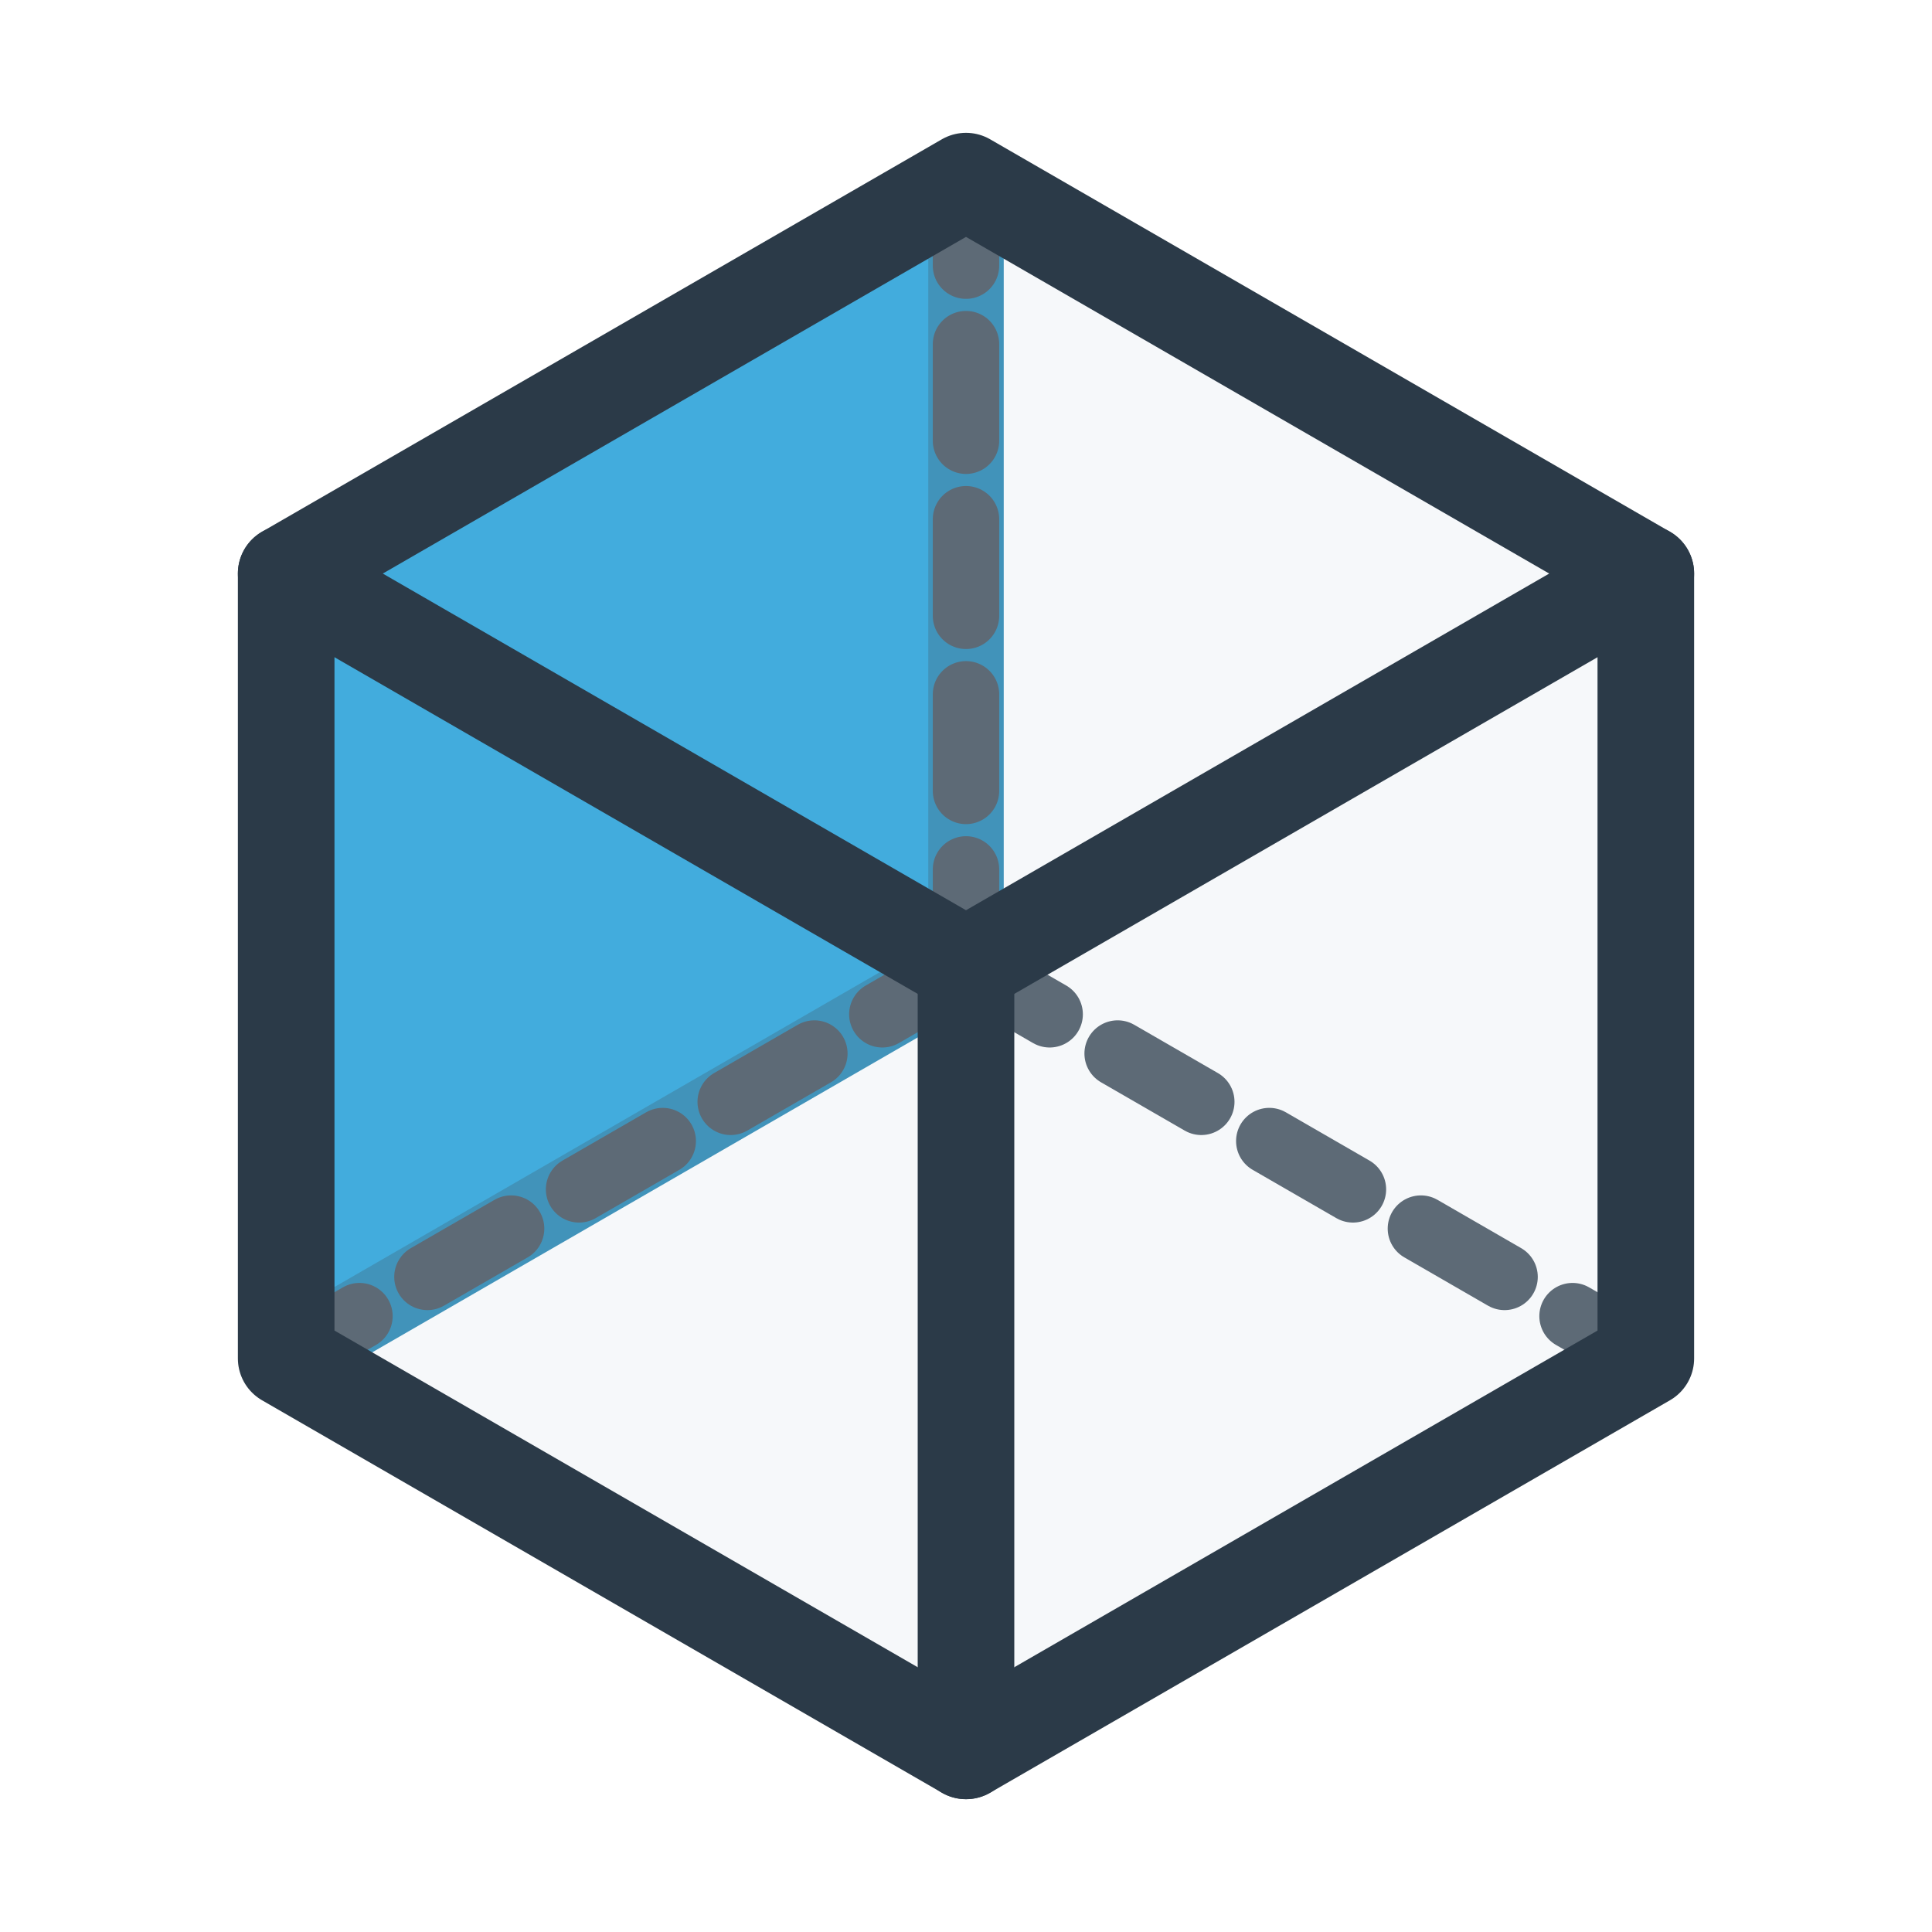
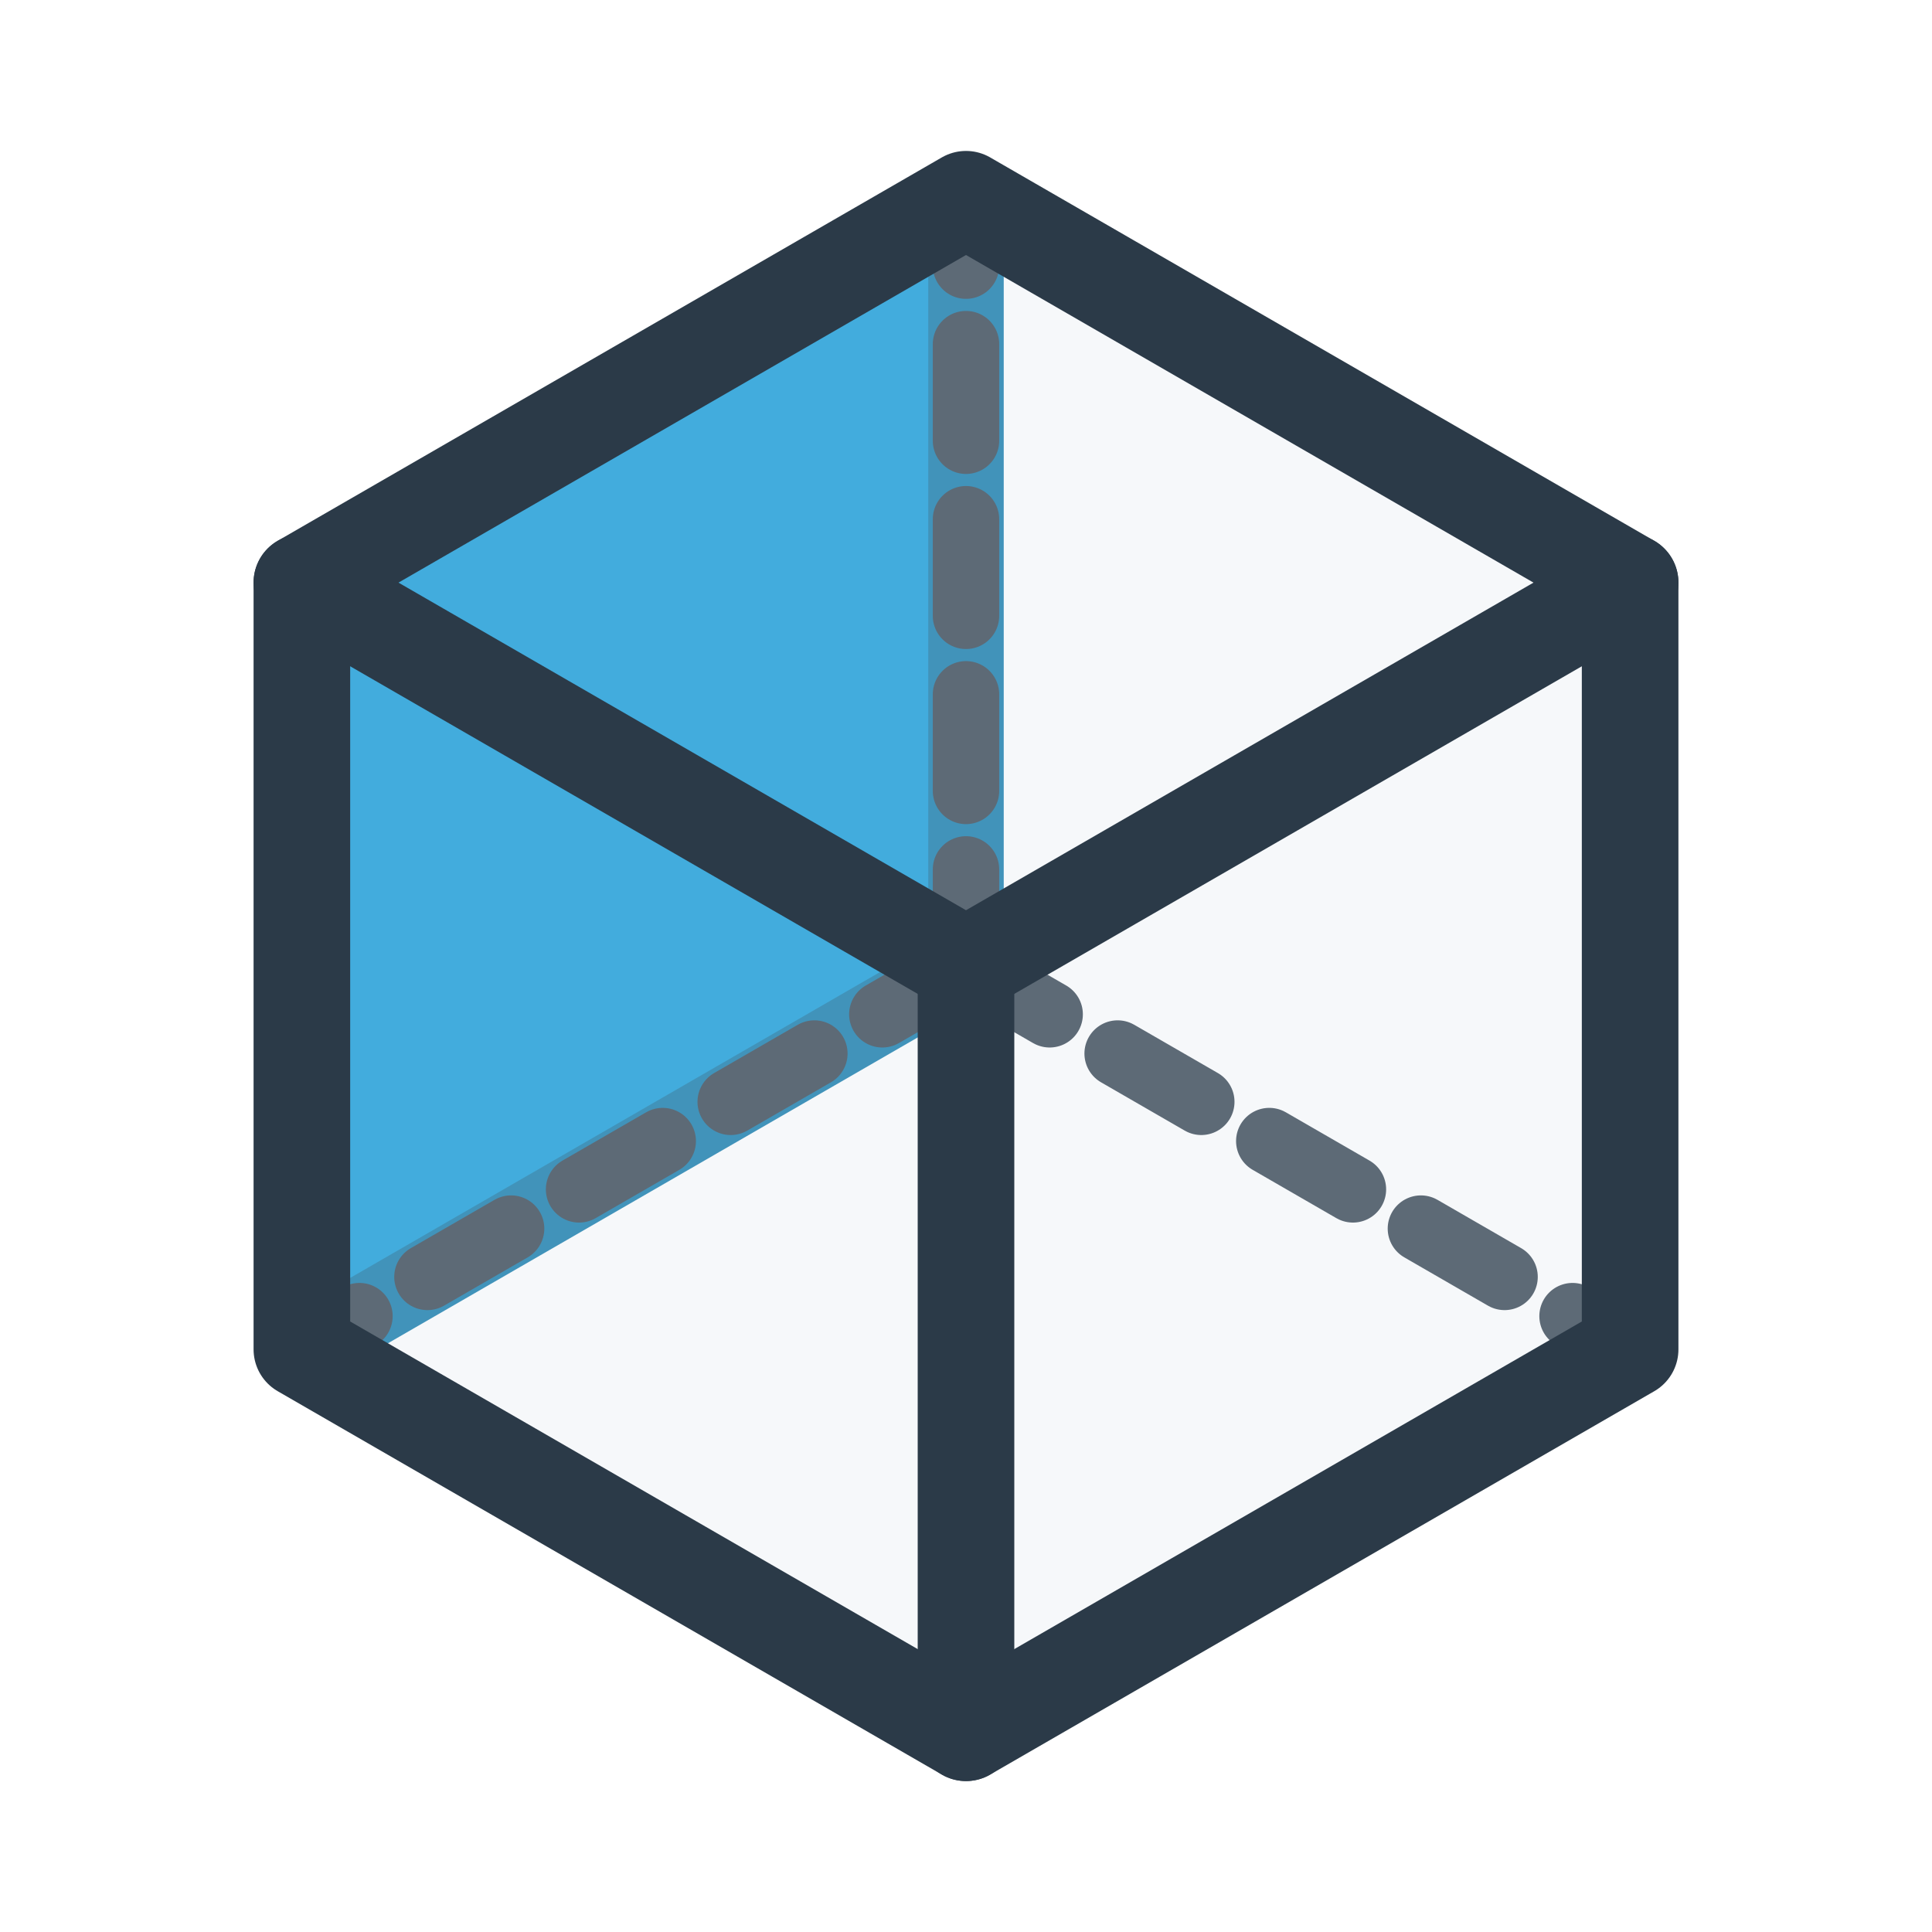
<svg xmlns="http://www.w3.org/2000/svg" viewBox="0 0 32 32" width="32" height="32" color="#2B3A48">
-   <polygon points="16,3 4.74,9.5 4.74,22.5 16,16" fill="#0696D7" stroke="#0473A6" stroke-width="1.25" stroke-linejoin="round" />
-   <path d="M16,16 L27.26,22.5" fill="none" stroke="currentColor" stroke-width="1.1" stroke-linecap="round" stroke-linejoin="round" stroke-dasharray="1.6 1.3" />
-   <path d="M16,16 L4.74,22.5" fill="none" stroke="currentColor" stroke-width="1.1" stroke-linecap="round" stroke-linejoin="round" stroke-dasharray="1.6 1.3" />
-   <path d="M16,16 L16,3" fill="none" stroke="currentColor" stroke-width="1.1" stroke-linecap="round" stroke-linejoin="round" stroke-dasharray="1.6 1.3" />
-   <polygon points="4.74,9.5 16,16 16,29 4.74,22.5" fill="#DDE6EE" fill-opacity="0.28" />
-   <polygon points="27.26,9.5 16,16 16,29 27.26,22.5" fill="#DDE6EE" fill-opacity="0.28" />
-   <polygon points="16,3 27.26,9.5 16,16 4.74,9.5" fill="#DDE6EE" fill-opacity="0.28" />
-   <path d="M16,3 L27.26,9.5 L16,16 L4.74,9.5 L16,3" fill="none" stroke="currentColor" stroke-width="1.6" stroke-linecap="round" stroke-linejoin="round" />
-   <path d="M27.26,9.5 L27.26,22.5 L16,29 L4.74,22.5 L4.74,9.5" fill="none" stroke="currentColor" stroke-width="1.6" stroke-linecap="round" stroke-linejoin="round" />
-   <path d="M16,16 L16,29" fill="none" stroke="currentColor" stroke-width="1.6" stroke-linecap="round" stroke-linejoin="round" />
+   <polygon points="16,3.3 5,9.65 5,22.35 16,16" fill="#0696D7" stroke="#0473A6" stroke-width="1.25" stroke-linejoin="round" />
+   <path d="M16,16 L27,22.35" fill="none" stroke="currentColor" stroke-width="1.1" stroke-linecap="round" stroke-linejoin="round" stroke-dasharray="1.6 1.3" />
+   <path d="M16,16 L5,22.35" fill="none" stroke="currentColor" stroke-width="1.1" stroke-linecap="round" stroke-linejoin="round" stroke-dasharray="1.6 1.3" />
+   <path d="M16,16 L16,3.3" fill="none" stroke="currentColor" stroke-width="1.1" stroke-linecap="round" stroke-linejoin="round" stroke-dasharray="1.6 1.3" />
+   <polygon points="5,9.65 16,16 16,28.7 5,22.35" fill="#DDE6EE" fill-opacity="0.28" />
+   <polygon points="27,9.65 16,16 16,28.7 27,22.35" fill="#DDE6EE" fill-opacity="0.28" />
+   <polygon points="16,3.3 27,9.65 16,16 5,9.65" fill="#DDE6EE" fill-opacity="0.28" />
+   <path d="M16,3.3 L27,9.65 L16,16 L5,9.65 L16,3.3" fill="none" stroke="currentColor" stroke-width="1.6" stroke-linecap="round" stroke-linejoin="round" />
+   <path d="M27,9.65 L27,22.35 L16,28.7 L5,22.35 L5,9.65" fill="none" stroke="currentColor" stroke-width="1.6" stroke-linecap="round" stroke-linejoin="round" />
+   <path d="M16,16 L16,28.7" fill="none" stroke="currentColor" stroke-width="1.6" stroke-linecap="round" stroke-linejoin="round" />
</svg>
